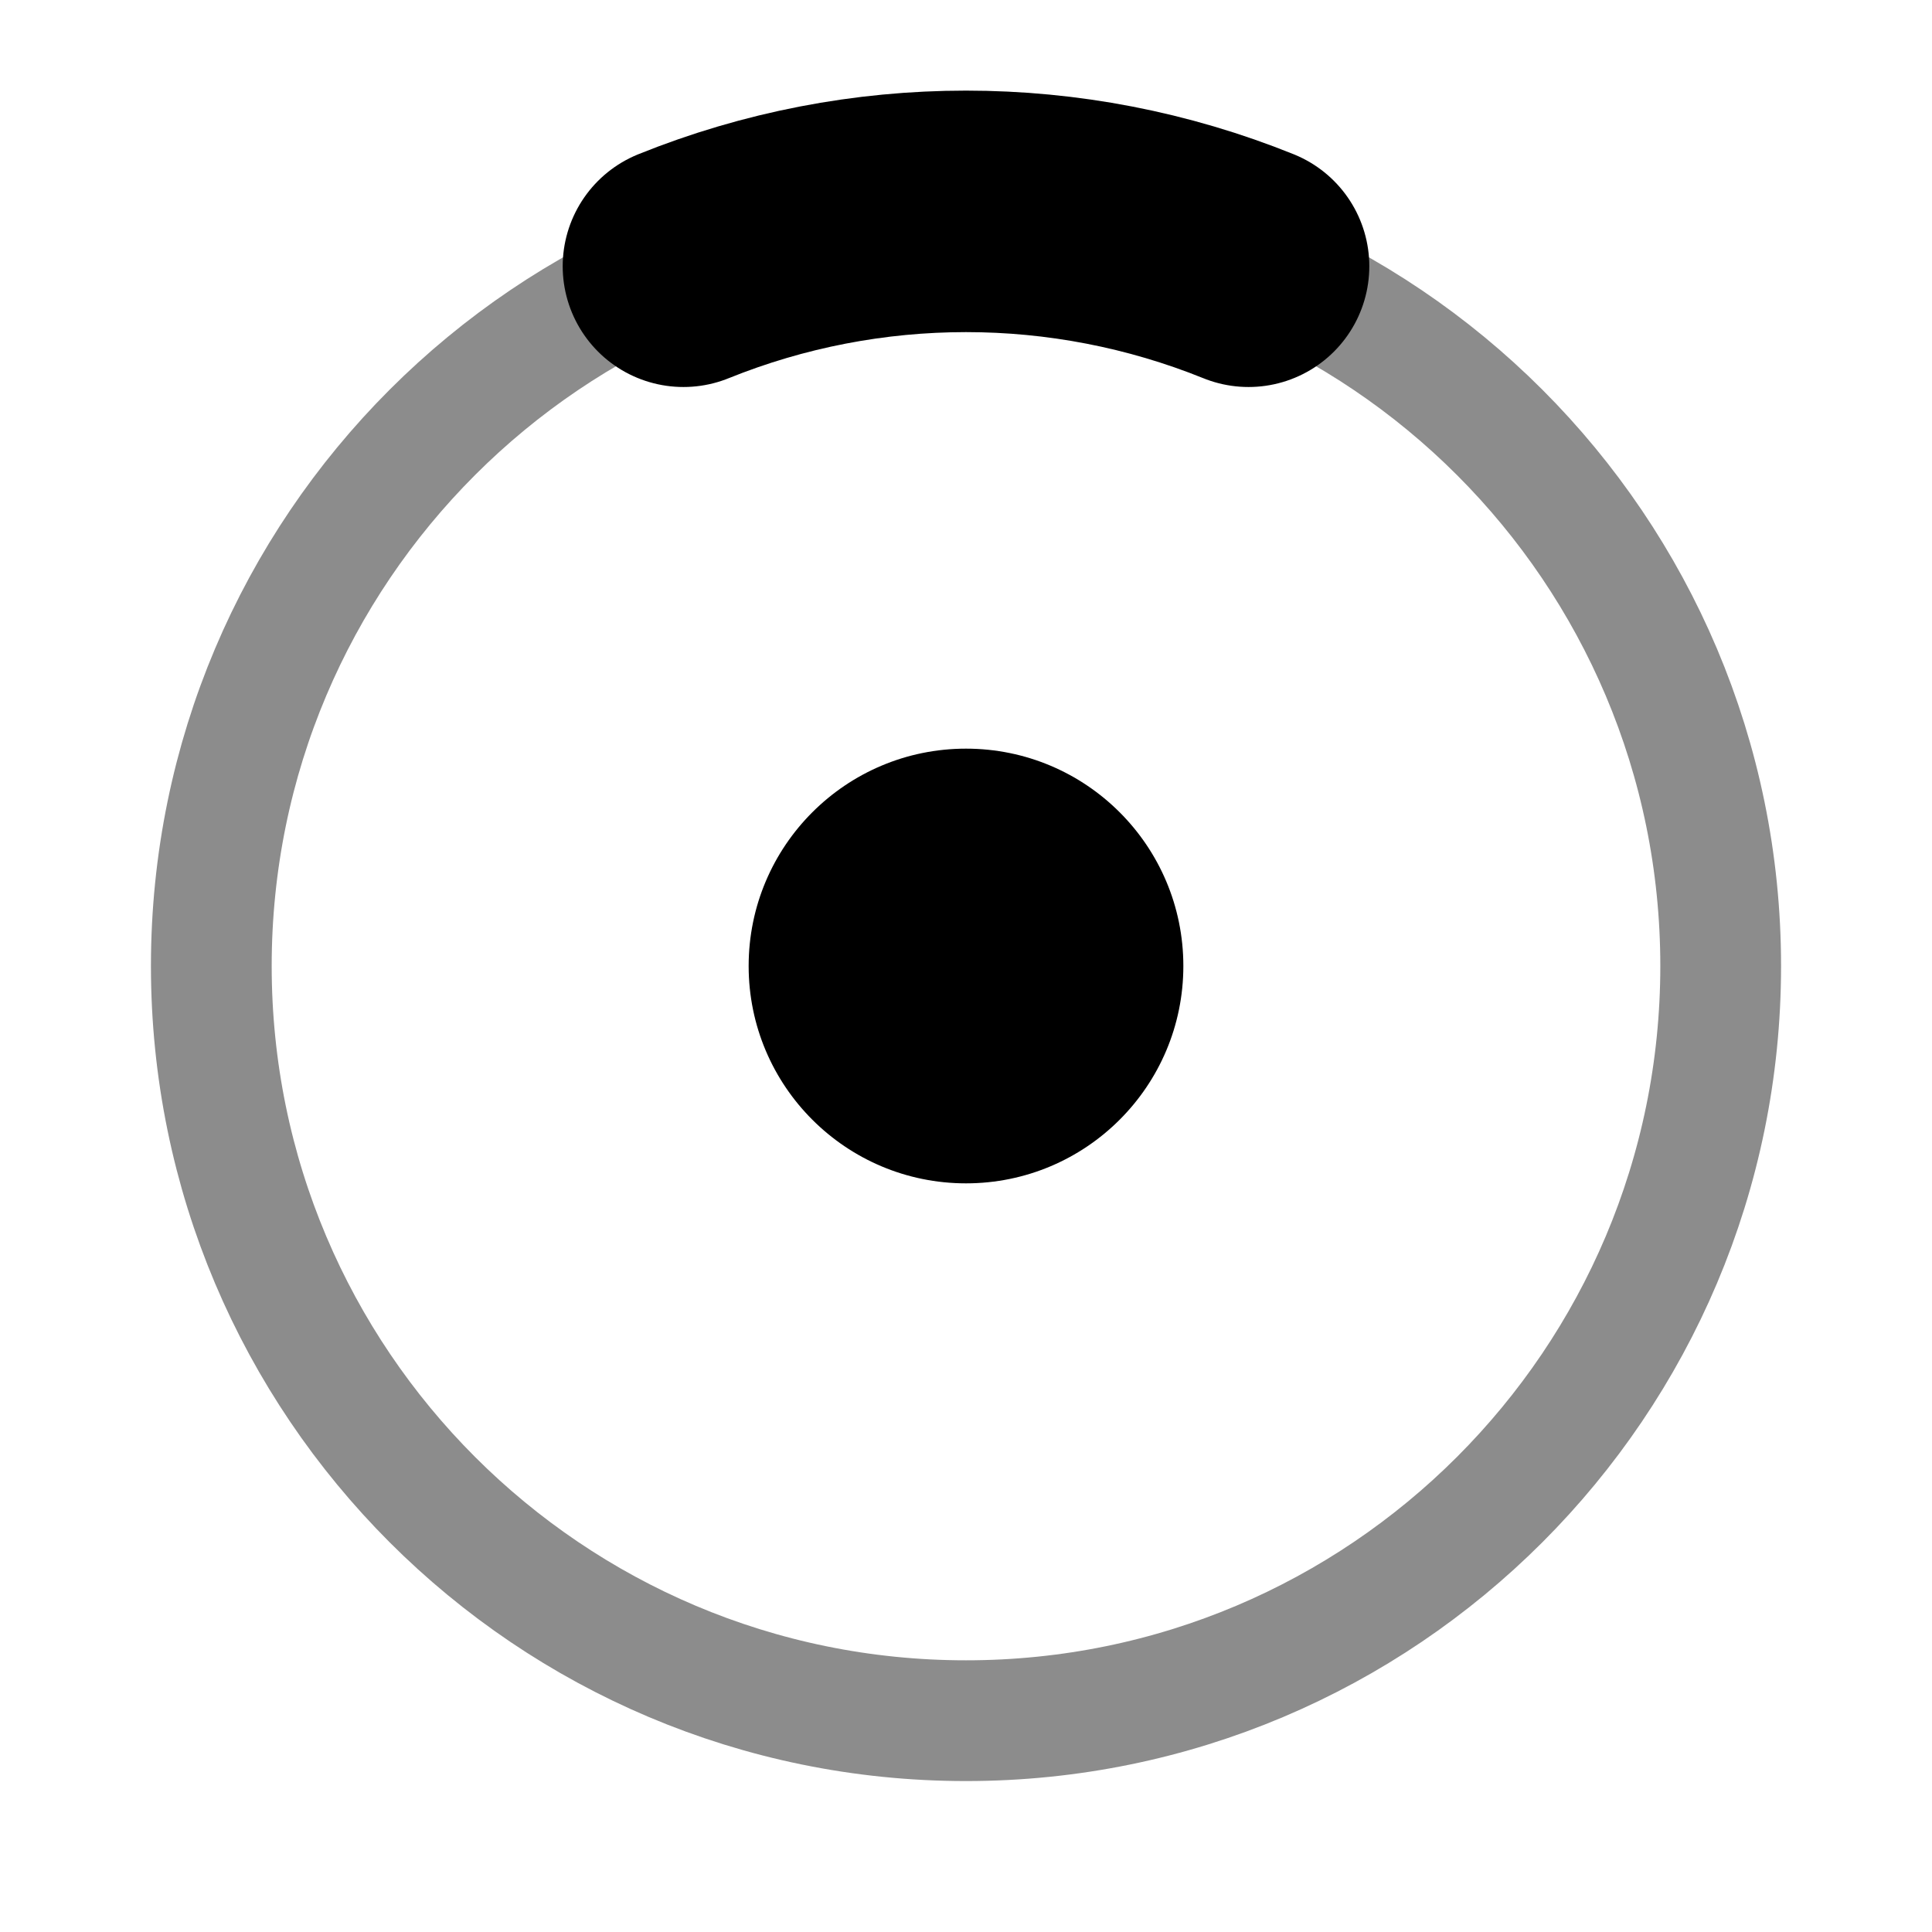
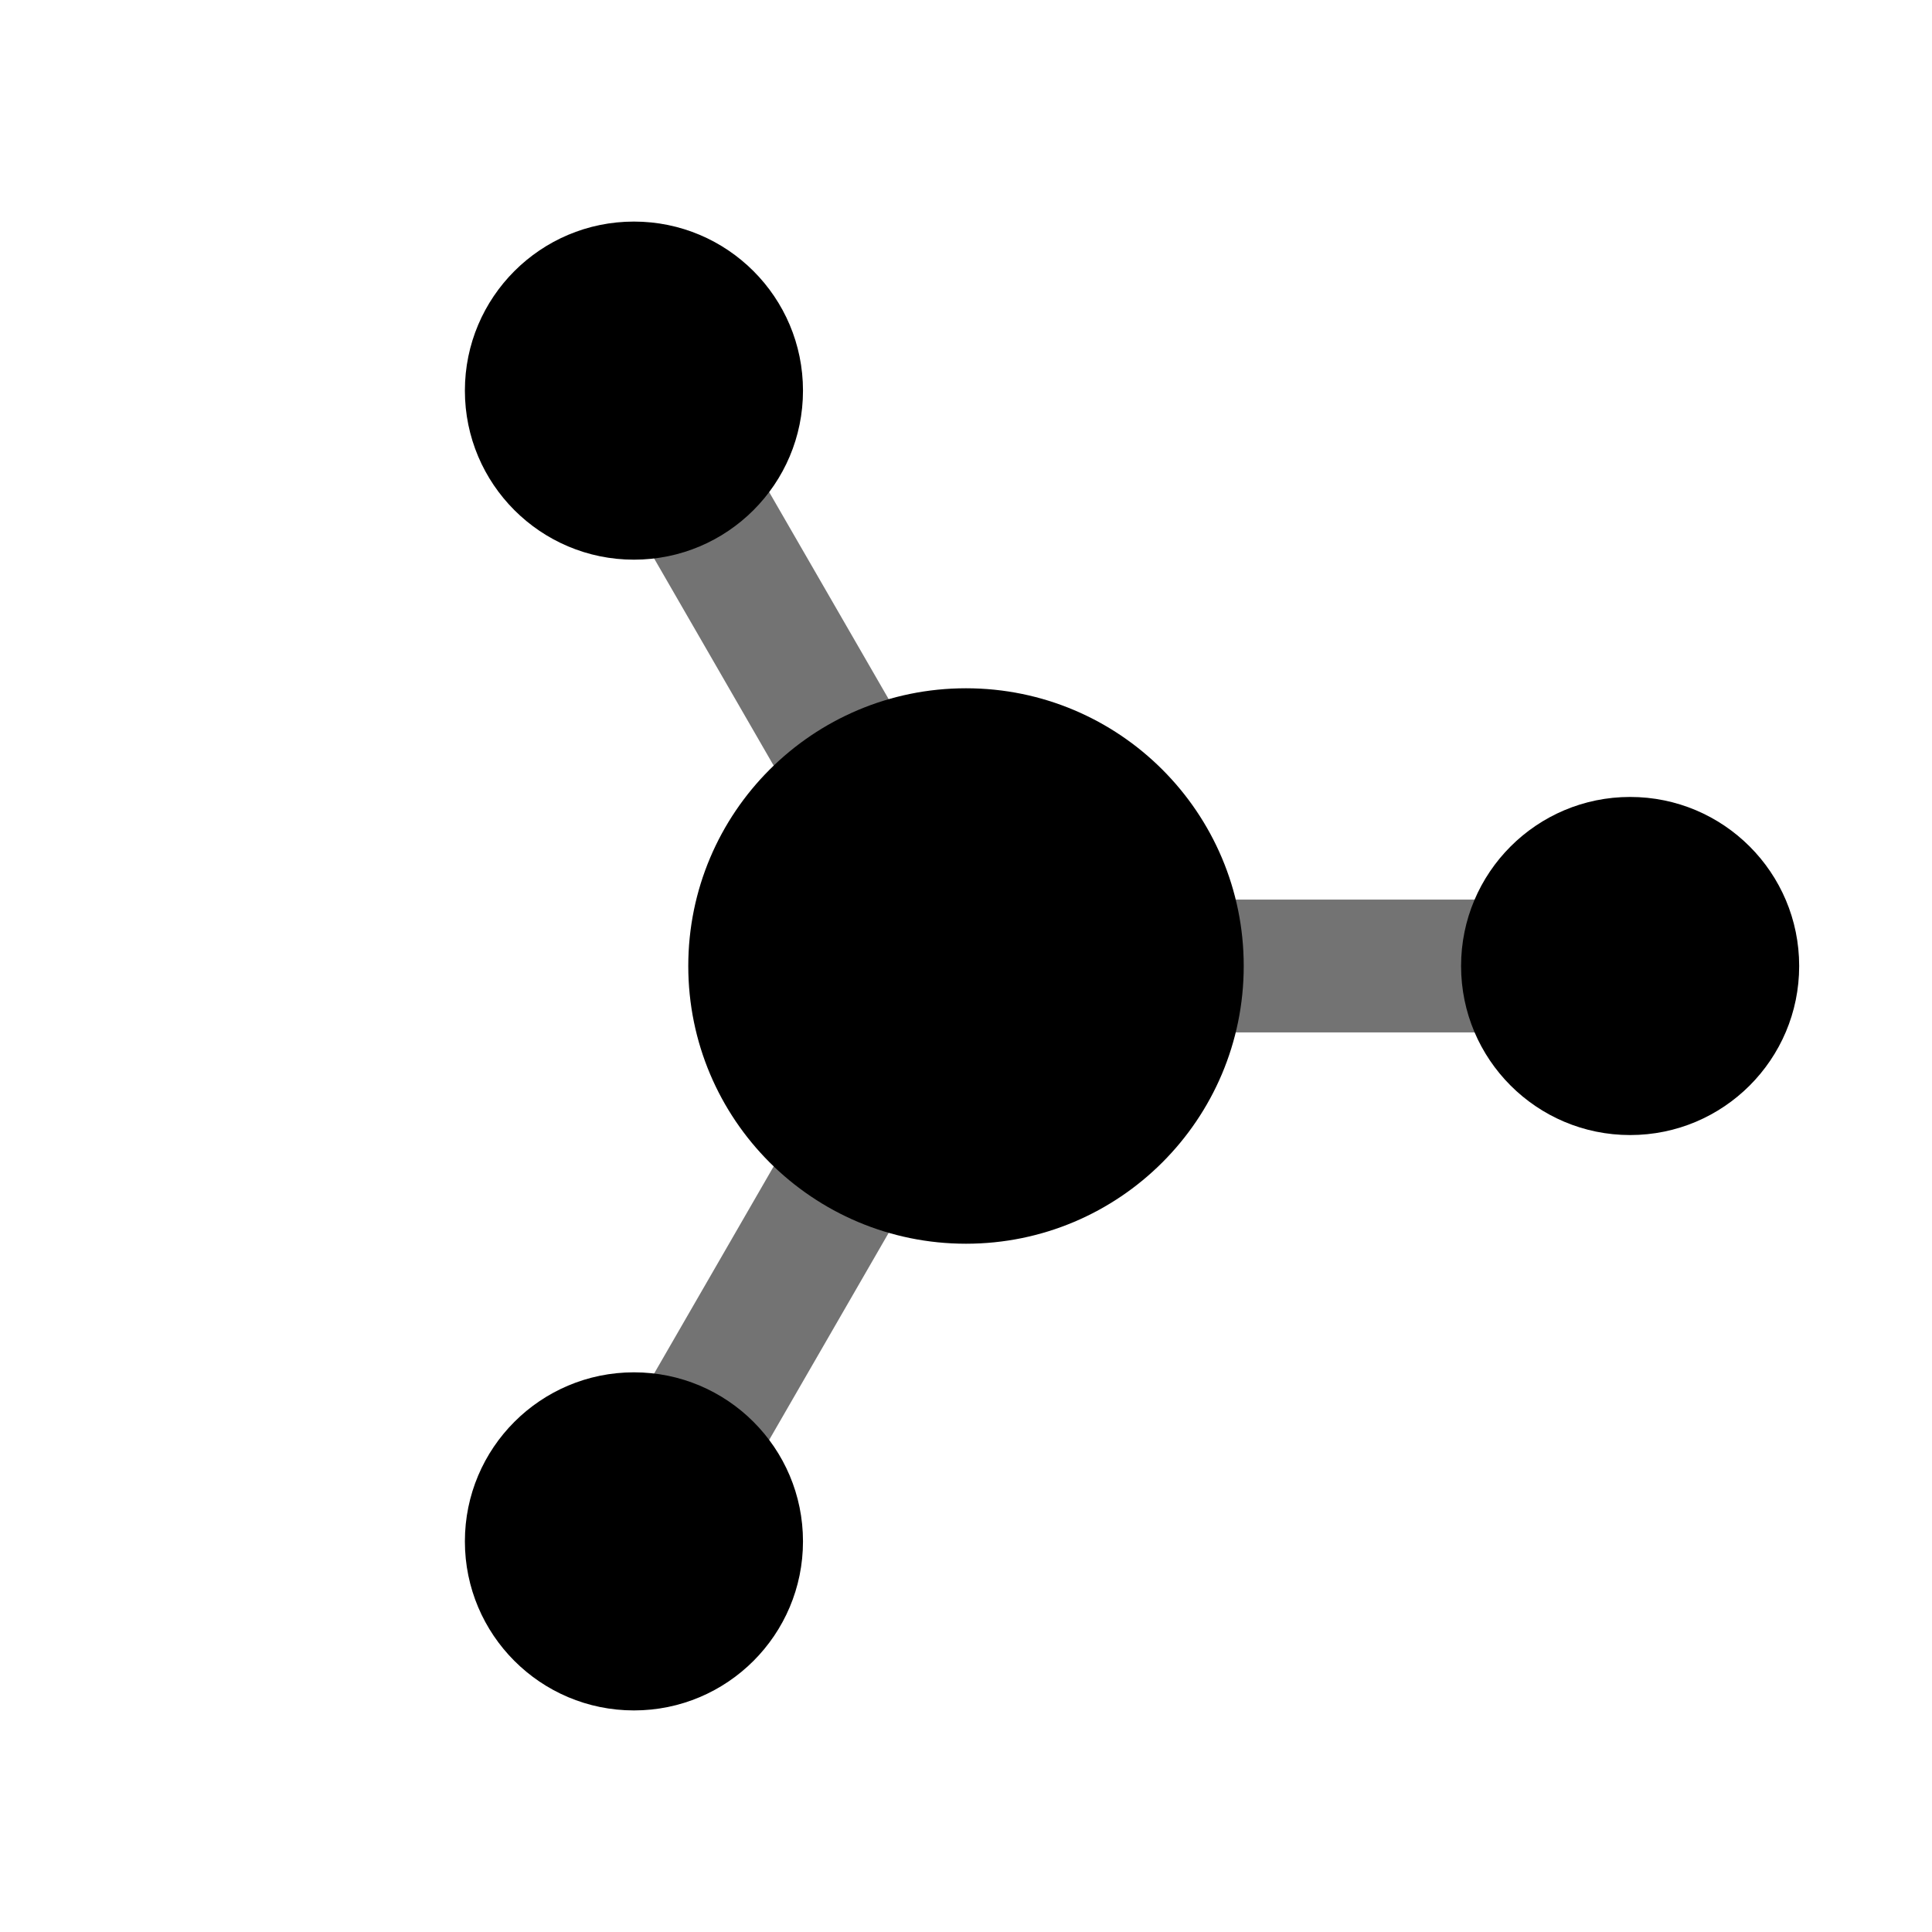
<svg xmlns="http://www.w3.org/2000/svg" width="32" height="32" viewBox="0 0 32 32">
-   <circle cx="16" cy="16" r="12.5" fill="none" stroke="#000" stroke-opacity="0.45" stroke-width="2" />
-   <path d="M11.32 4.41 A12.5 12.5 0 0 1 20.68 4.41" fill="none" stroke="#000" stroke-width="4" stroke-linecap="round" />
-   <circle cx="16" cy="16" r="3.6" fill="#000" />
+   <line x1="16" y1="16" x2="10.50" y2="6.47" stroke="rgba(0,0,0,0.55)" stroke-width="2.2" stroke-linecap="round" />
+   <line x1="16" y1="16" x2="27.00" y2="16.00" stroke="rgba(0,0,0,0.55)" stroke-width="2.2" stroke-linecap="round" />
+   <line x1="16" y1="16" x2="10.50" y2="25.53" stroke="rgba(0,0,0,0.55)" stroke-width="2.2" stroke-linecap="round" />
+   <circle cx="10.50" cy="6.47" r="2.8" fill="#000" />
+   <circle cx="27.00" cy="16.00" r="2.8" fill="#000" />
+   <circle cx="10.50" cy="25.53" r="2.8" fill="#000" />
+   <circle cx="16" cy="16" r="4.6" fill="#000" />
</svg>
